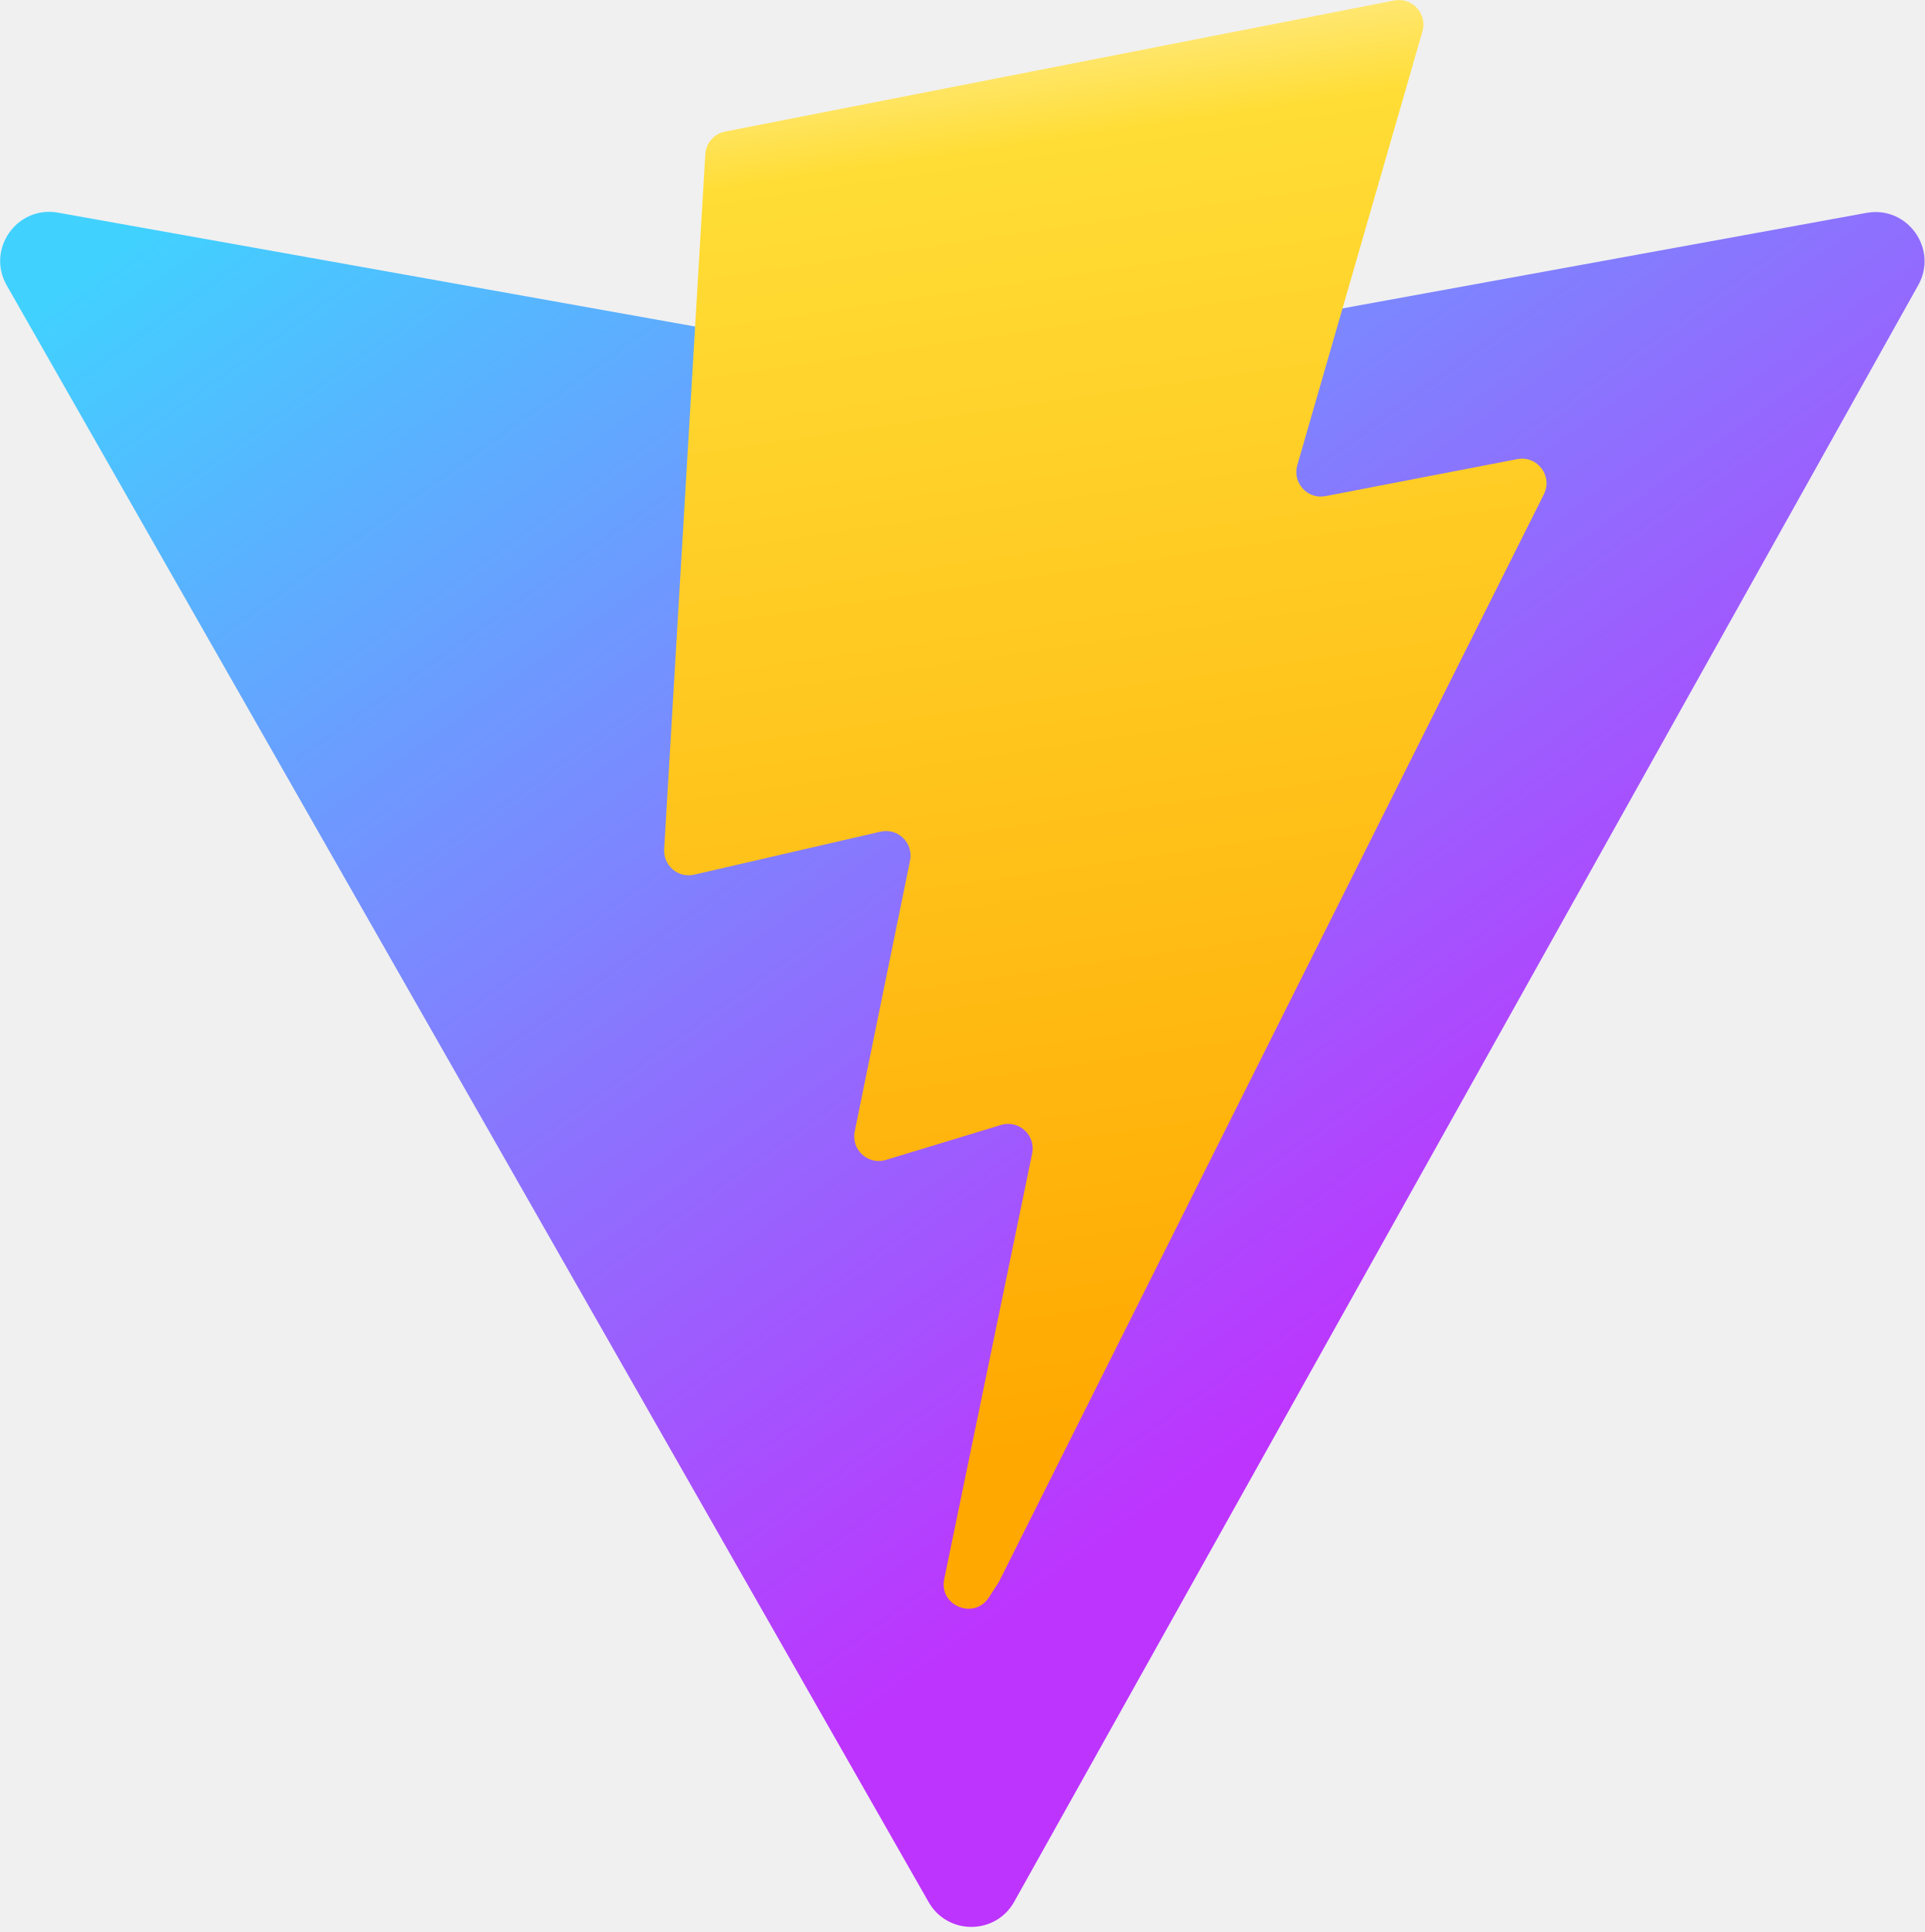
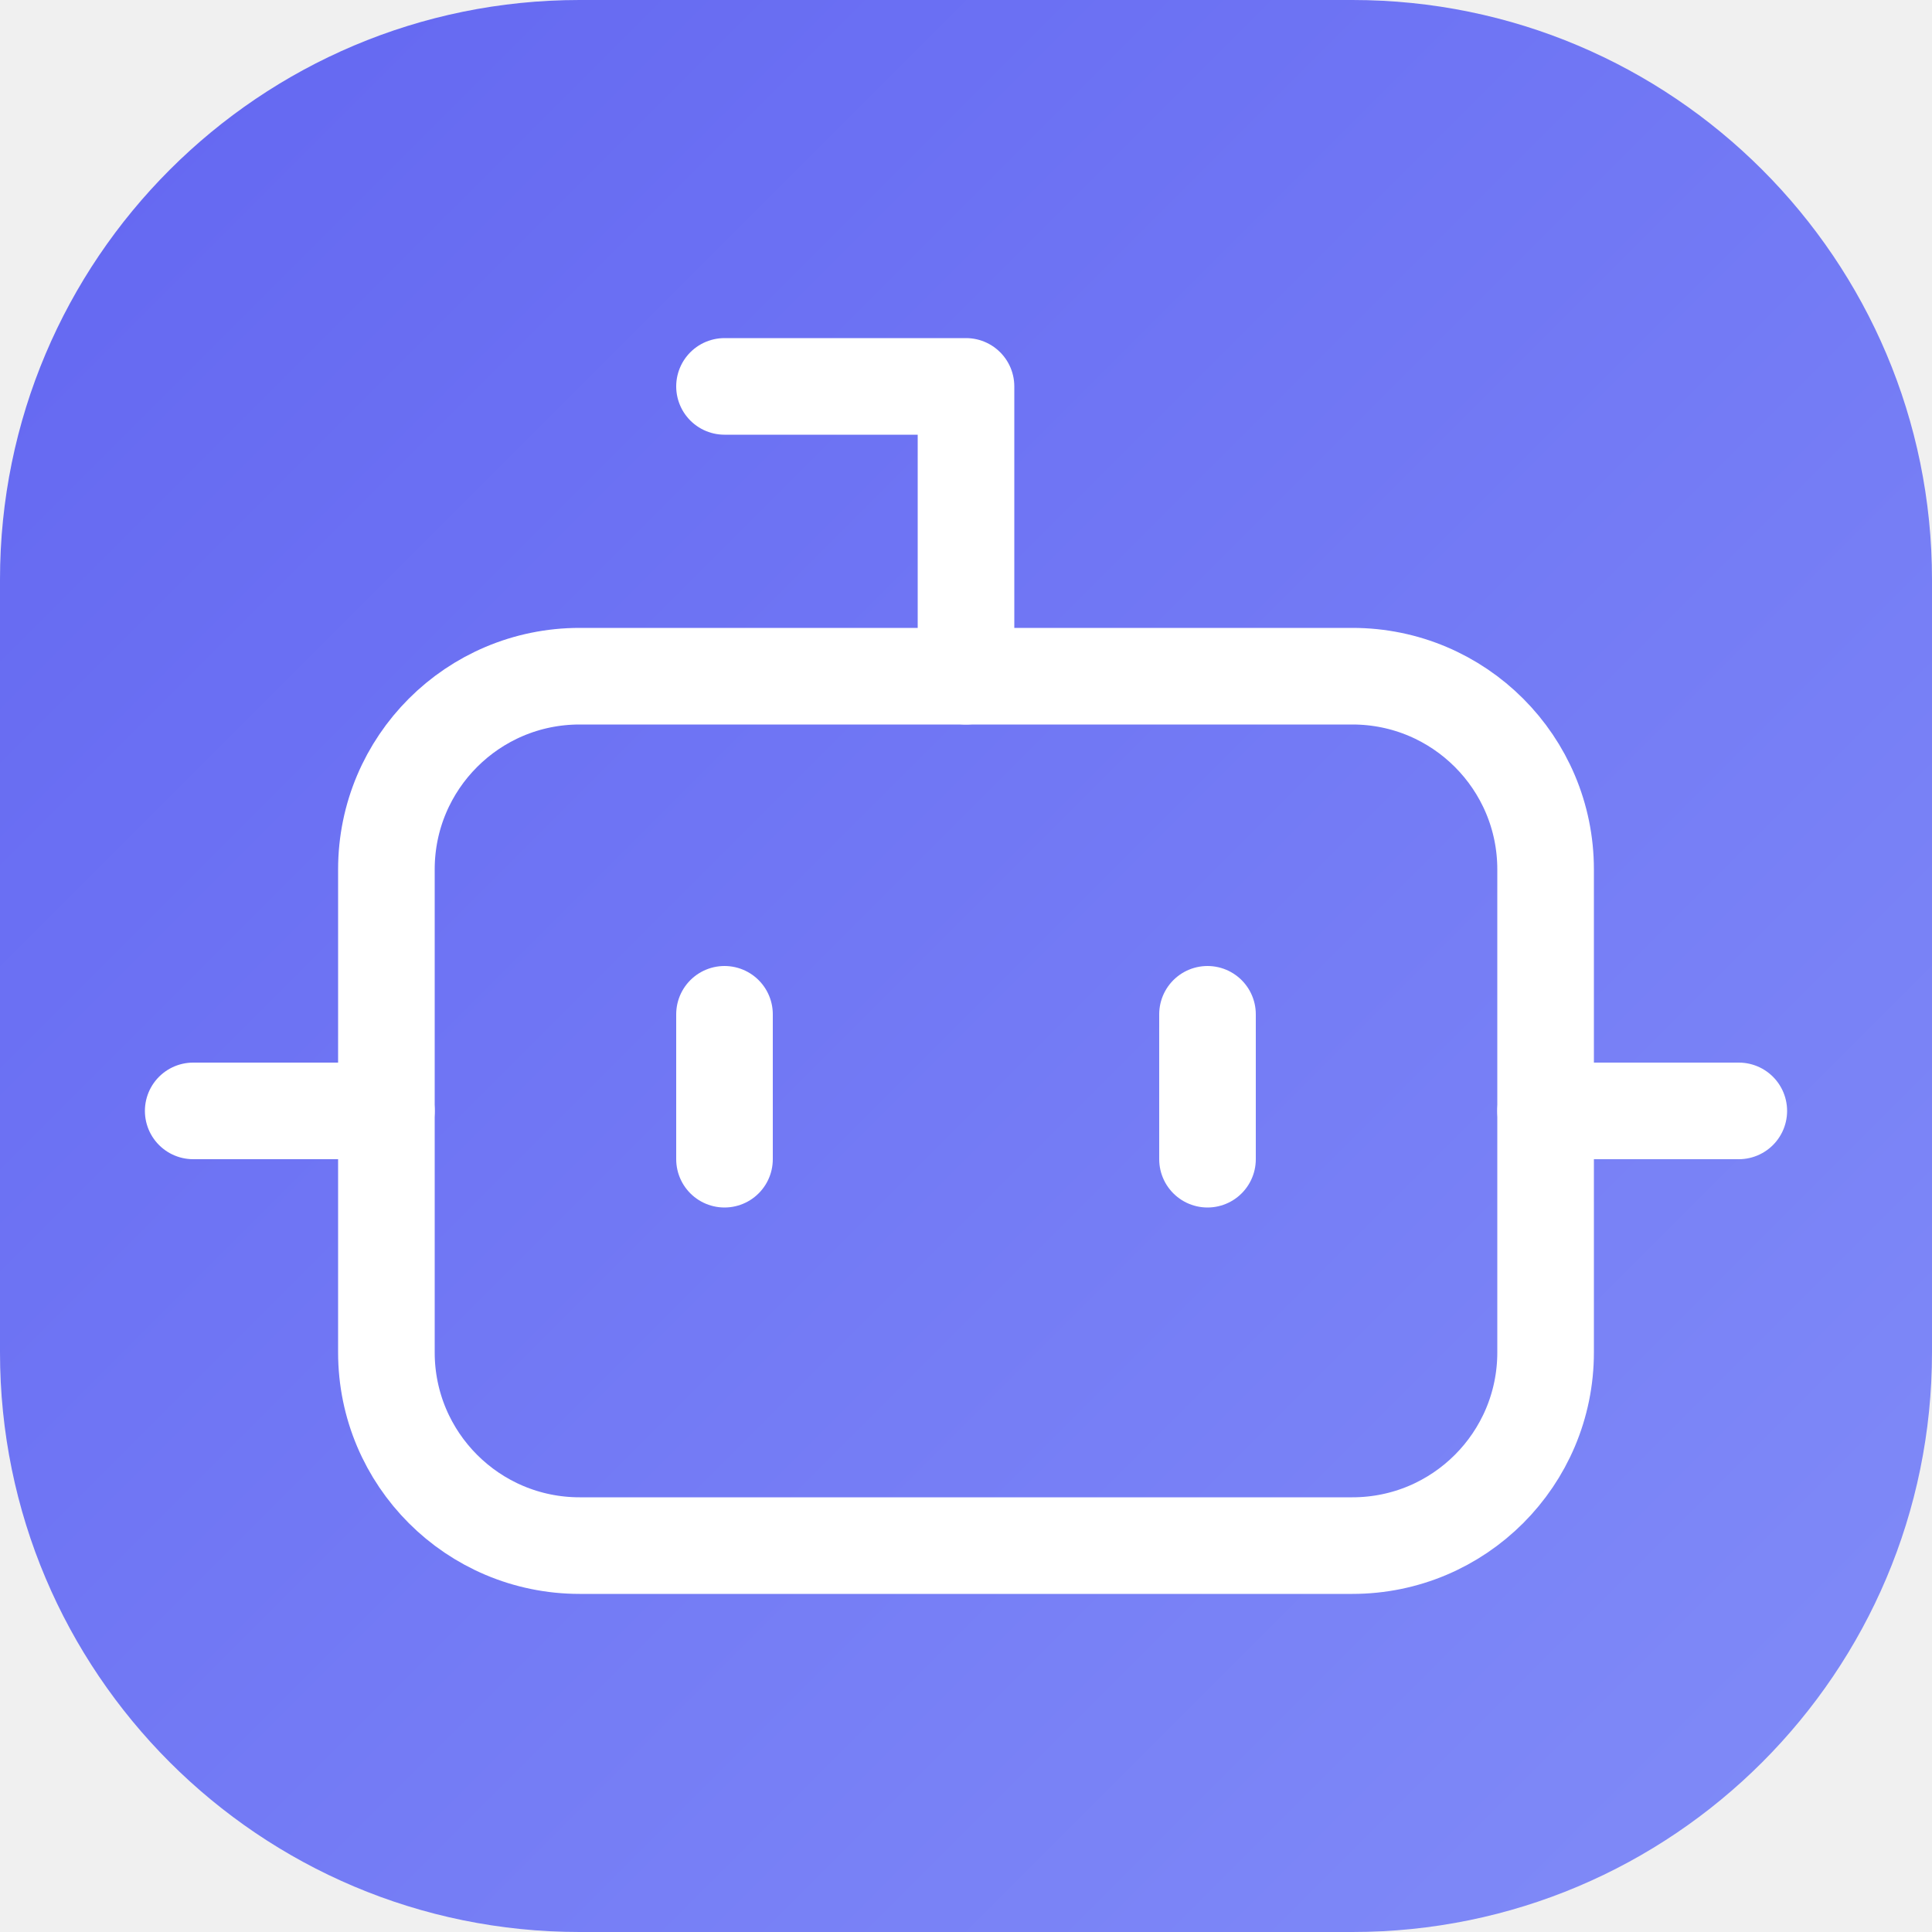
- <svg xmlns="http://www.w3.org/2000/svg" aria-hidden="true" role="img" class="iconify iconify--logos" width="31.88" height="32" preserveAspectRatio="xMidYMid meet" viewBox="0 0 256 257">
+ <svg xmlns="http://www.w3.org/2000/svg" viewBox="0 0 40 40" fill="none" width="40" height="40">
+   <rect width="40" height="40" rx="12" fill="url(#brand-grad)" />
+   <path d="M20 14V8h-5" stroke="white" stroke-width="2" stroke-linecap="round" stroke-linejoin="round" />
+   <rect x="8" y="14" width="24" height="18" rx="4" stroke="white" stroke-width="2" stroke-linecap="round" stroke-linejoin="round" />
+   <path d="M4 23h4M32 23h4M25 21v3M15 21v3" stroke="white" stroke-width="2" stroke-linecap="round" stroke-linejoin="round" />
  <defs>
-     <linearGradient id="IconifyId1813088fe1fbc01fb466" x1="-.828%" x2="57.636%" y1="7.652%" y2="78.411%">
-       <stop offset="0%" stop-color="#41D1FF" />
-       <stop offset="100%" stop-color="#BD34FE" />
-     </linearGradient>
-     <linearGradient id="IconifyId1813088fe1fbc01fb467" x1="43.376%" x2="50.316%" y1="2.242%" y2="89.03%">
-       <stop offset="0%" stop-color="#FFEA83" />
-       <stop offset="8.333%" stop-color="#FFDD35" />
-       <stop offset="100%" stop-color="#FFA800" />
+     <linearGradient id="brand-grad" x1="0" y1="0" x2="40" y2="40" gradientUnits="userSpaceOnUse">
+       <stop stop-color="#6366F1" />
+       <stop offset="1" stop-color="#818CF8" />
    </linearGradient>
  </defs>
-   <path fill="url(#IconifyId1813088fe1fbc01fb466)" d="M255.153 37.938L134.897 252.976c-2.483 4.44-8.862 4.466-11.382.048L.875 37.958c-2.746-4.814 1.371-10.646 6.827-9.67l120.385 21.517a6.537 6.537 0 0 0 2.322-.004l117.867-21.483c5.438-.991 9.574 4.796 6.877 9.62Z" />
-   <path fill="url(#IconifyId1813088fe1fbc01fb467)" d="M185.432.063L96.44 17.501a3.268 3.268 0 0 0-2.634 3.014l-5.474 92.456a3.268 3.268 0 0 0 3.997 3.378l24.777-5.718c2.318-.535 4.413 1.507 3.936 3.838l-7.361 36.047c-.495 2.426 1.782 4.5 4.151 3.78l15.304-4.649c2.372-.72 4.652 1.36 4.15 3.788l-11.698 56.621c-.732 3.542 3.979 5.473 5.943 2.437l1.313-2.028l72.516-144.72c1.215-2.423-.88-5.186-3.54-4.672l-25.505 4.922c-2.396.462-4.435-1.77-3.759-4.114l16.646-57.705c.677-2.35-1.37-4.583-3.769-4.113Z" />
</svg>
